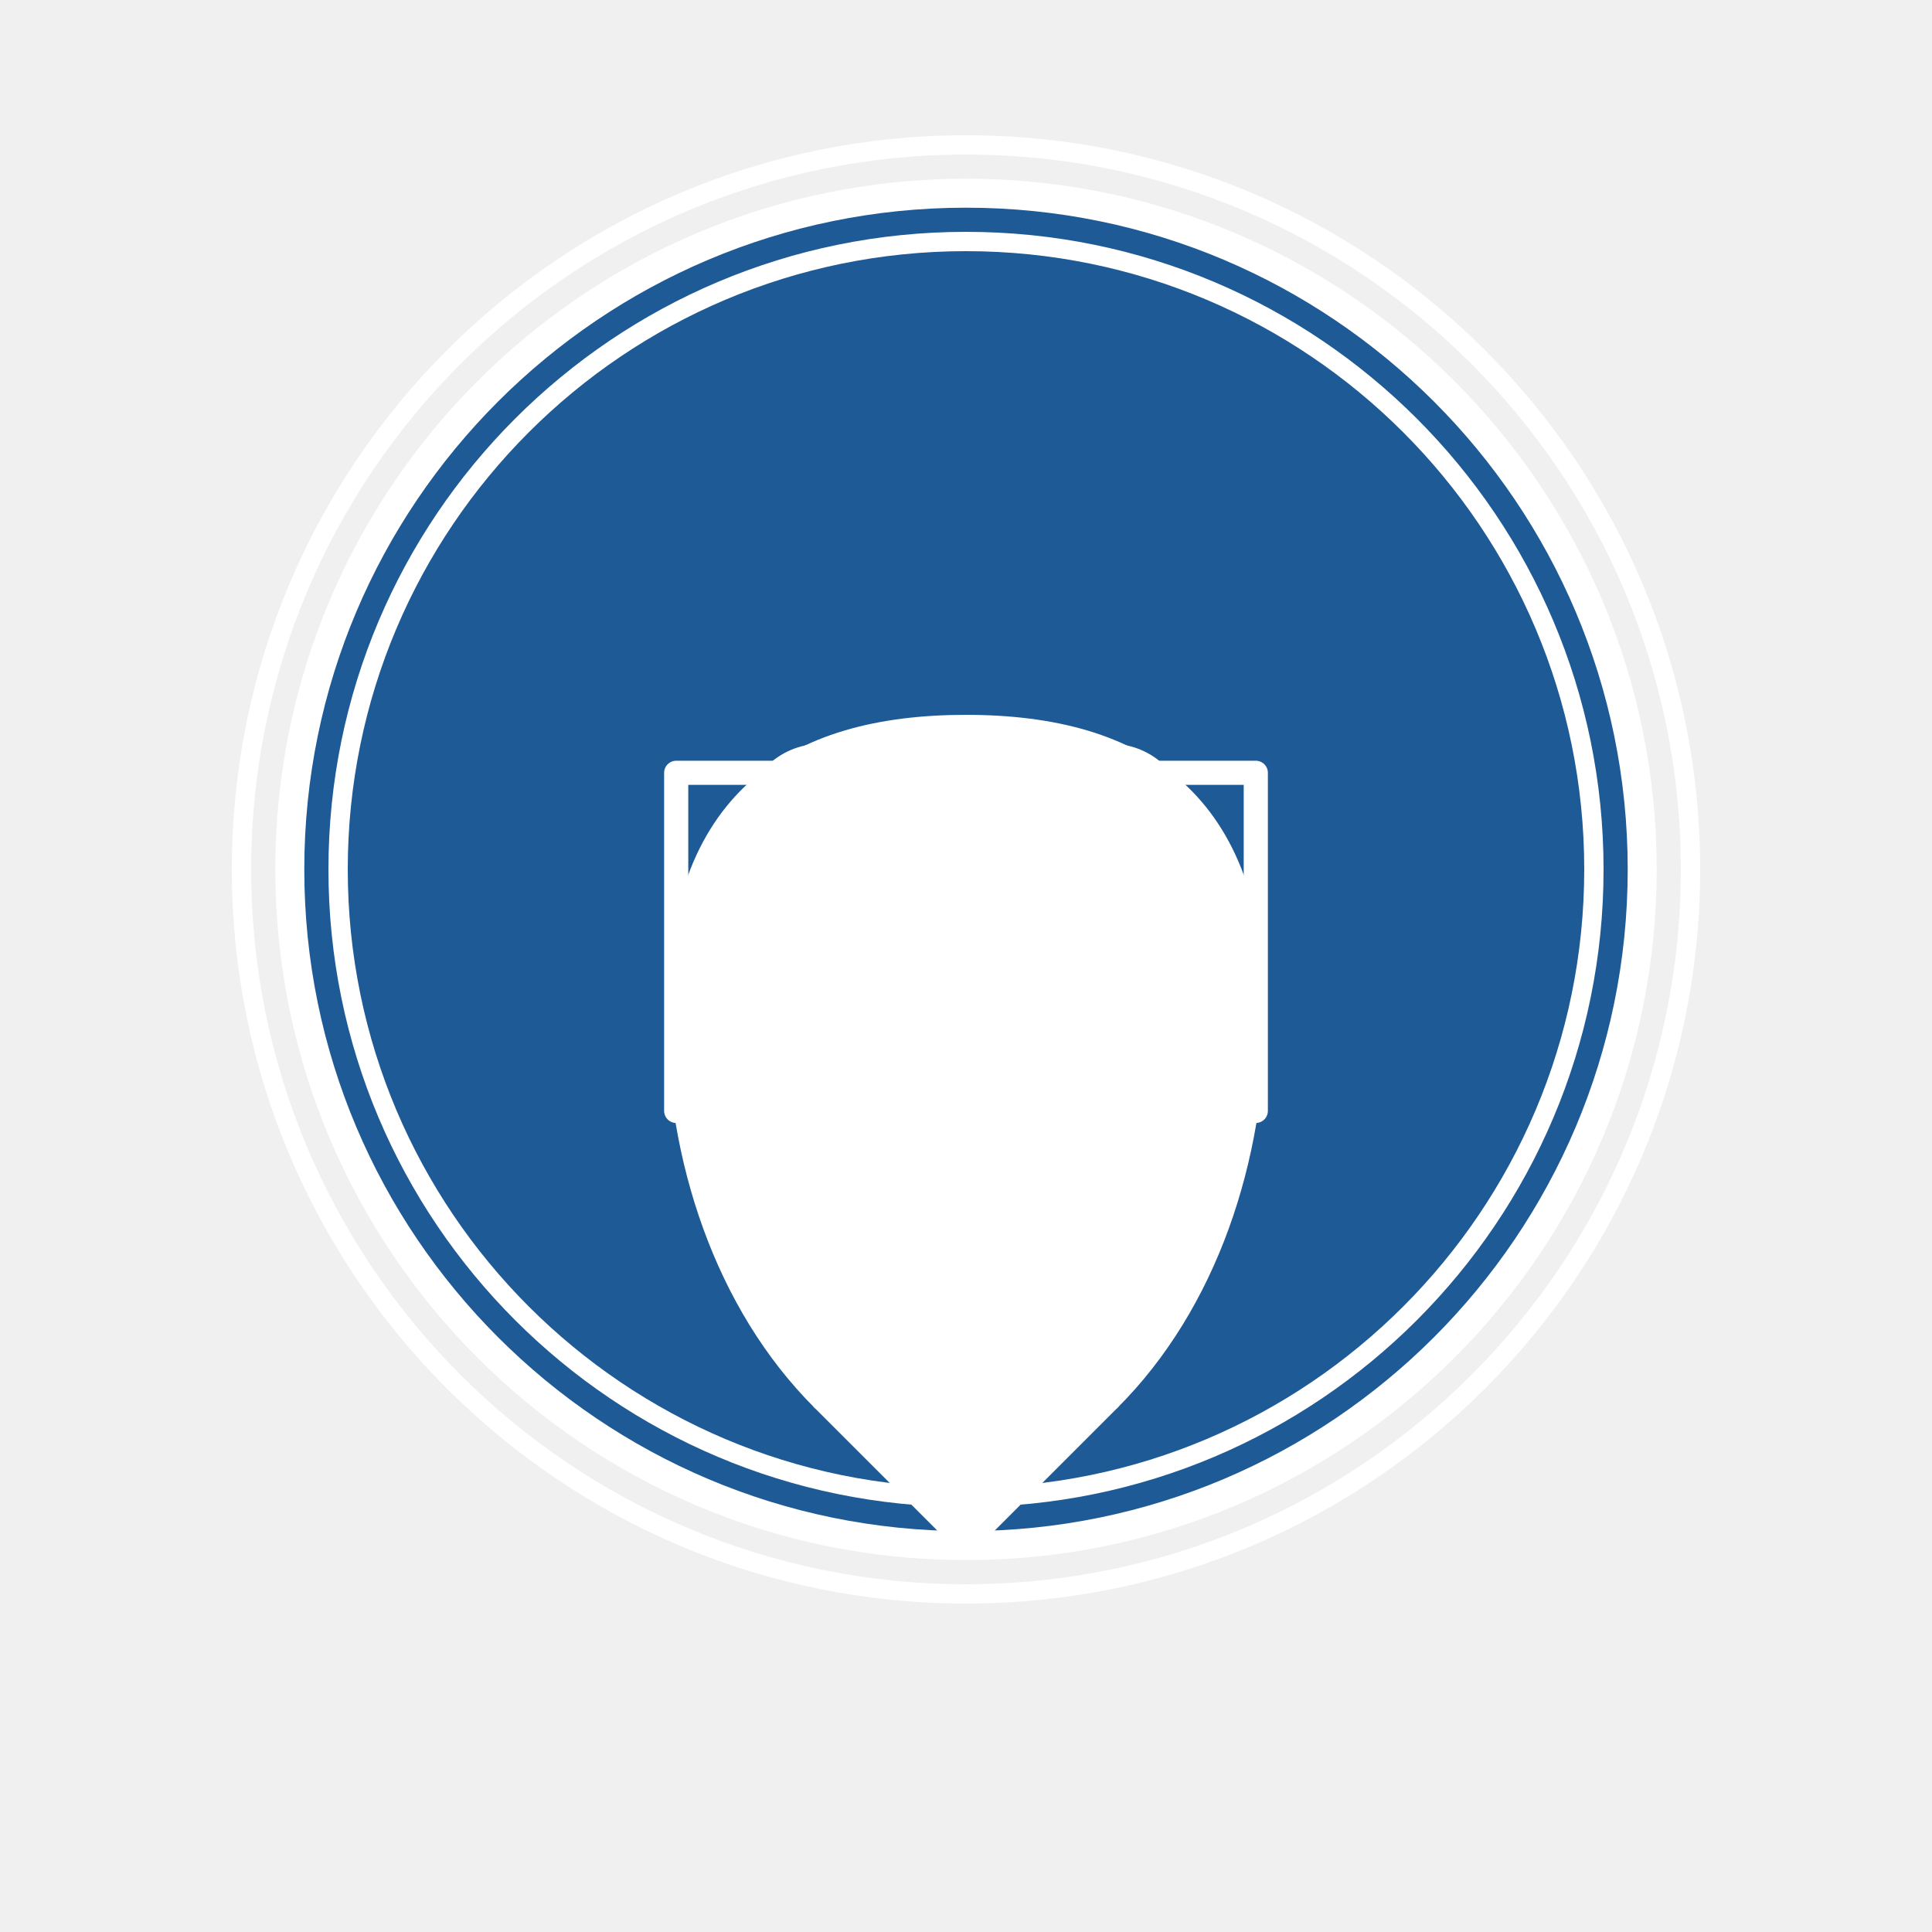
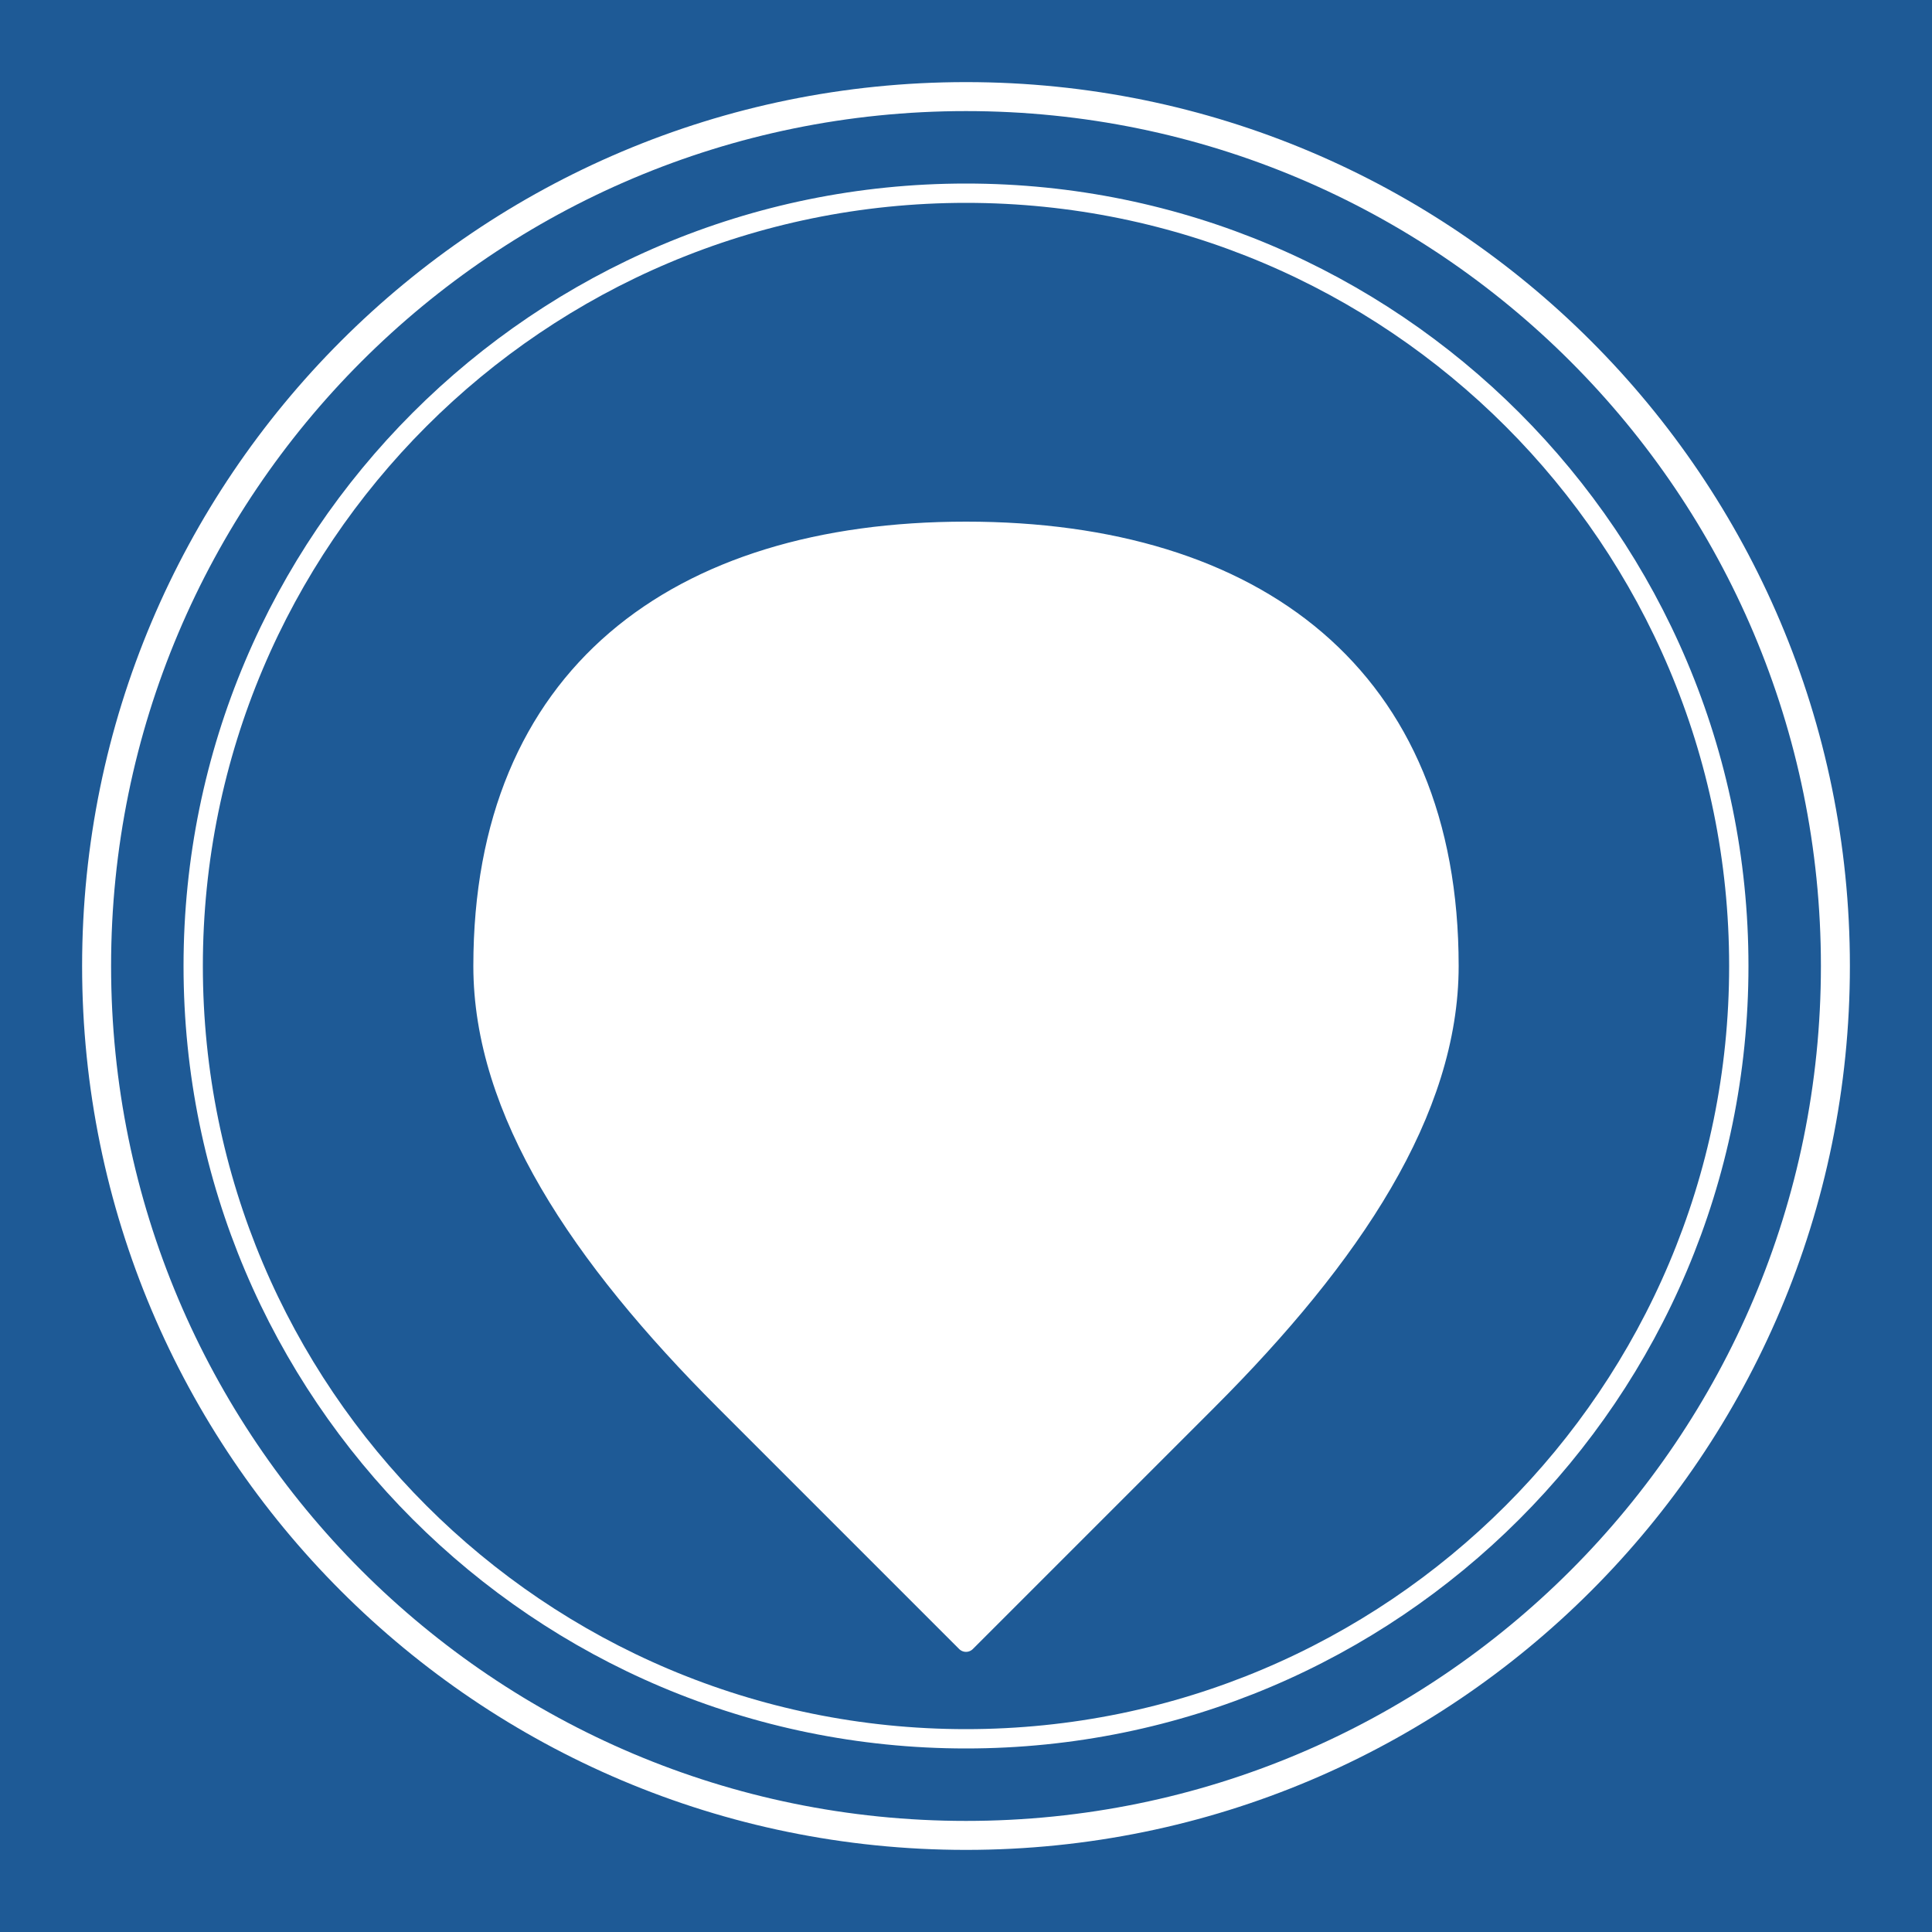
<svg xmlns="http://www.w3.org/2000/svg" width="200" height="200" viewBox="0 0 200 200" fill="none">
-   <circle cx="100" cy="90" r="70" fill="#1e5a96" stroke="white" stroke-width="3" />
-   <circle cx="100" cy="90" r="75" fill="none" stroke="white" stroke-width="2" />
-   <circle cx="100" cy="90" r="65" fill="none" stroke="white" stroke-width="2" />
-   <g transform="translate(100, 90)">
-     <rect x="-30" y="-10" width="60" height="35" fill="none" stroke="white" stroke-width="2.5" stroke-linecap="round" stroke-linejoin="round" />
-     <circle cx="-15" cy="-5" r="8" fill="white" />
-     <circle cx="15" cy="-5" r="8" fill="white" />
-     <path d="M -25 5 Q -25 15 0 18 Q 25 15 25 5" fill="white" opacity="0.9" />
+   <rect width="200" height="200" fill="#1e5a96" />
+   <circle cx="100" cy="100" r="90" fill="none" stroke="white" stroke-width="3" />
+   <circle cx="100" cy="100" r="80" fill="none" stroke="white" stroke-width="2" />
+   <g transform="translate(100, 100)">
+     <rect x="-35" y="-12" width="70" height="40" fill="none" stroke="white" stroke-width="3" stroke-linecap="round" stroke-linejoin="round" rx="3" />
+     <circle cx="-18" cy="-6" r="9" fill="white" />
+     <circle cx="18" cy="-6" r="9" fill="white" />
+     <path d="M -28 5 Q -28 16 0 20 Q 28 16 28 5" fill="white" opacity="0.85" />
  </g>
-   <path d="M100 160 L85 145 C75 135 70 120 70 105 C70 82.9 82 75 100 75 C118 75 130 82.9 130 105 C130 120 125 135 115 145 L100 160Z" fill="white" stroke="white" stroke-width="2" stroke-linejoin="round" />
-   <line x1="85" y1="145" x2="115" y2="145" stroke="white" stroke-width="2" stroke-linecap="round" />
+   <path d="M100 170 L75 145 C60 130 50 115 50 100 C50 70 70 55 100 55 C130 55 150 70 150 100 C150 115 140 130 125 145 L100 170Z" fill="white" stroke="white" stroke-width="2" stroke-linejoin="round" />
</svg>
